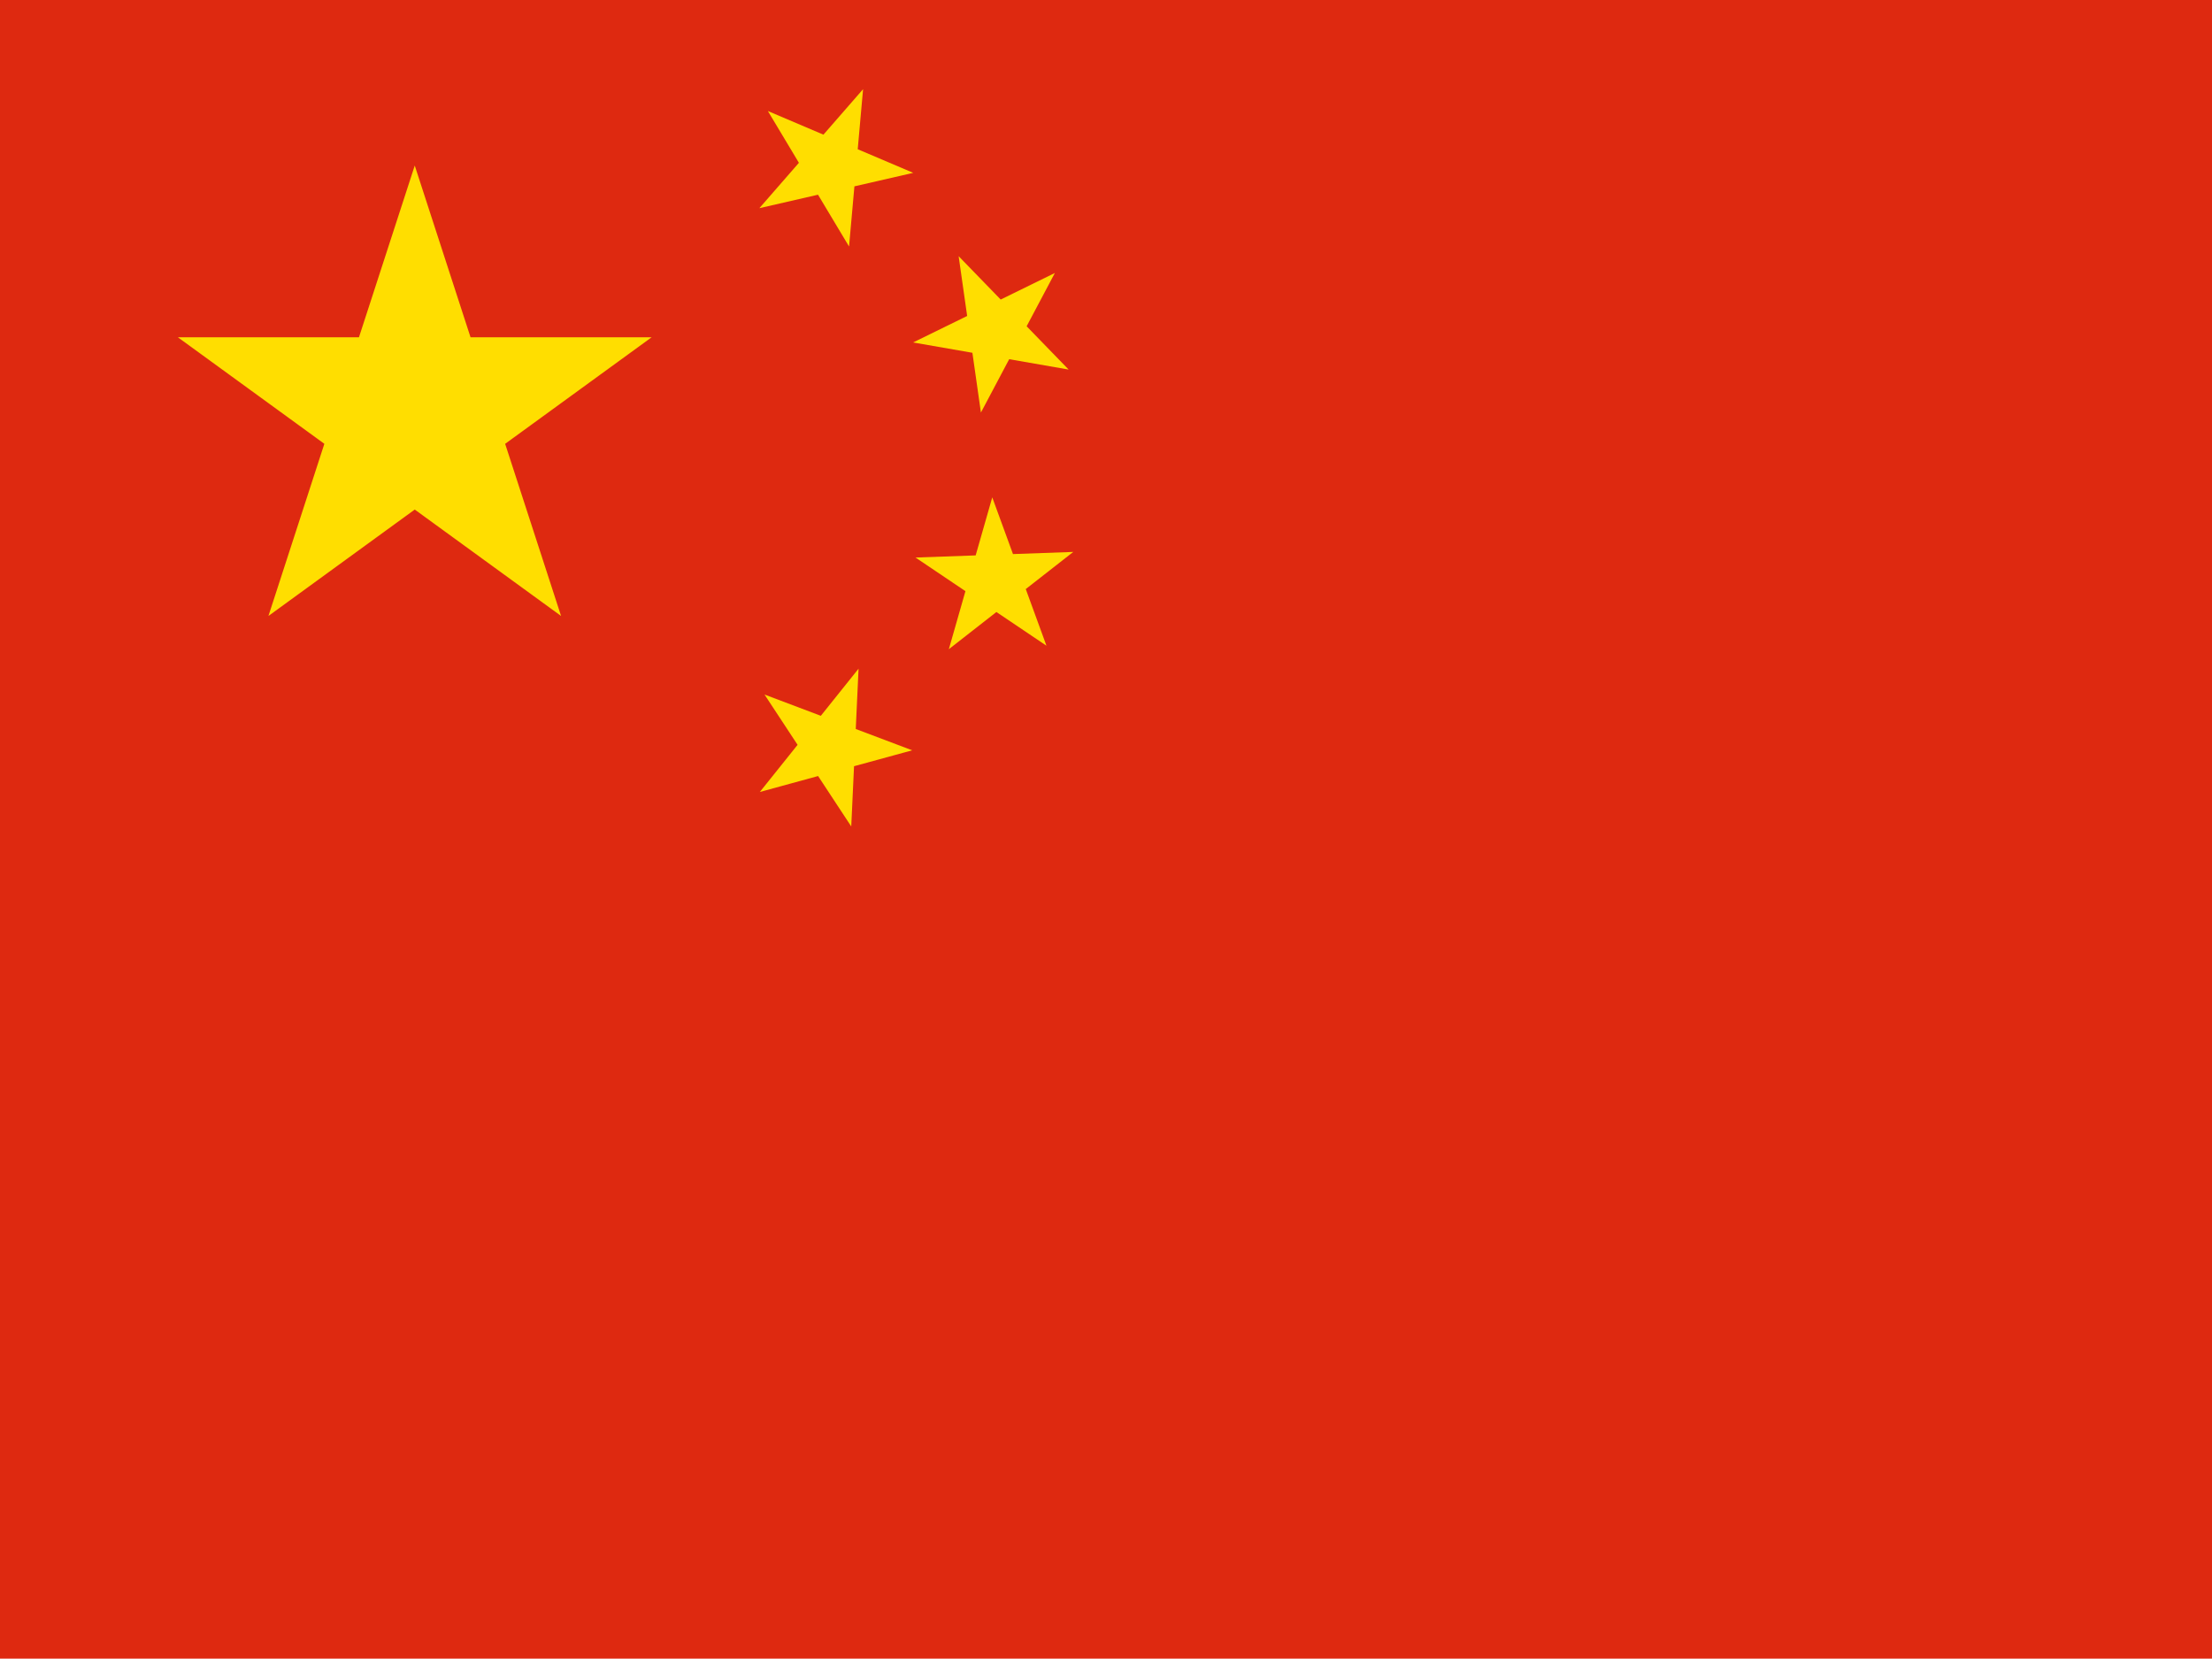
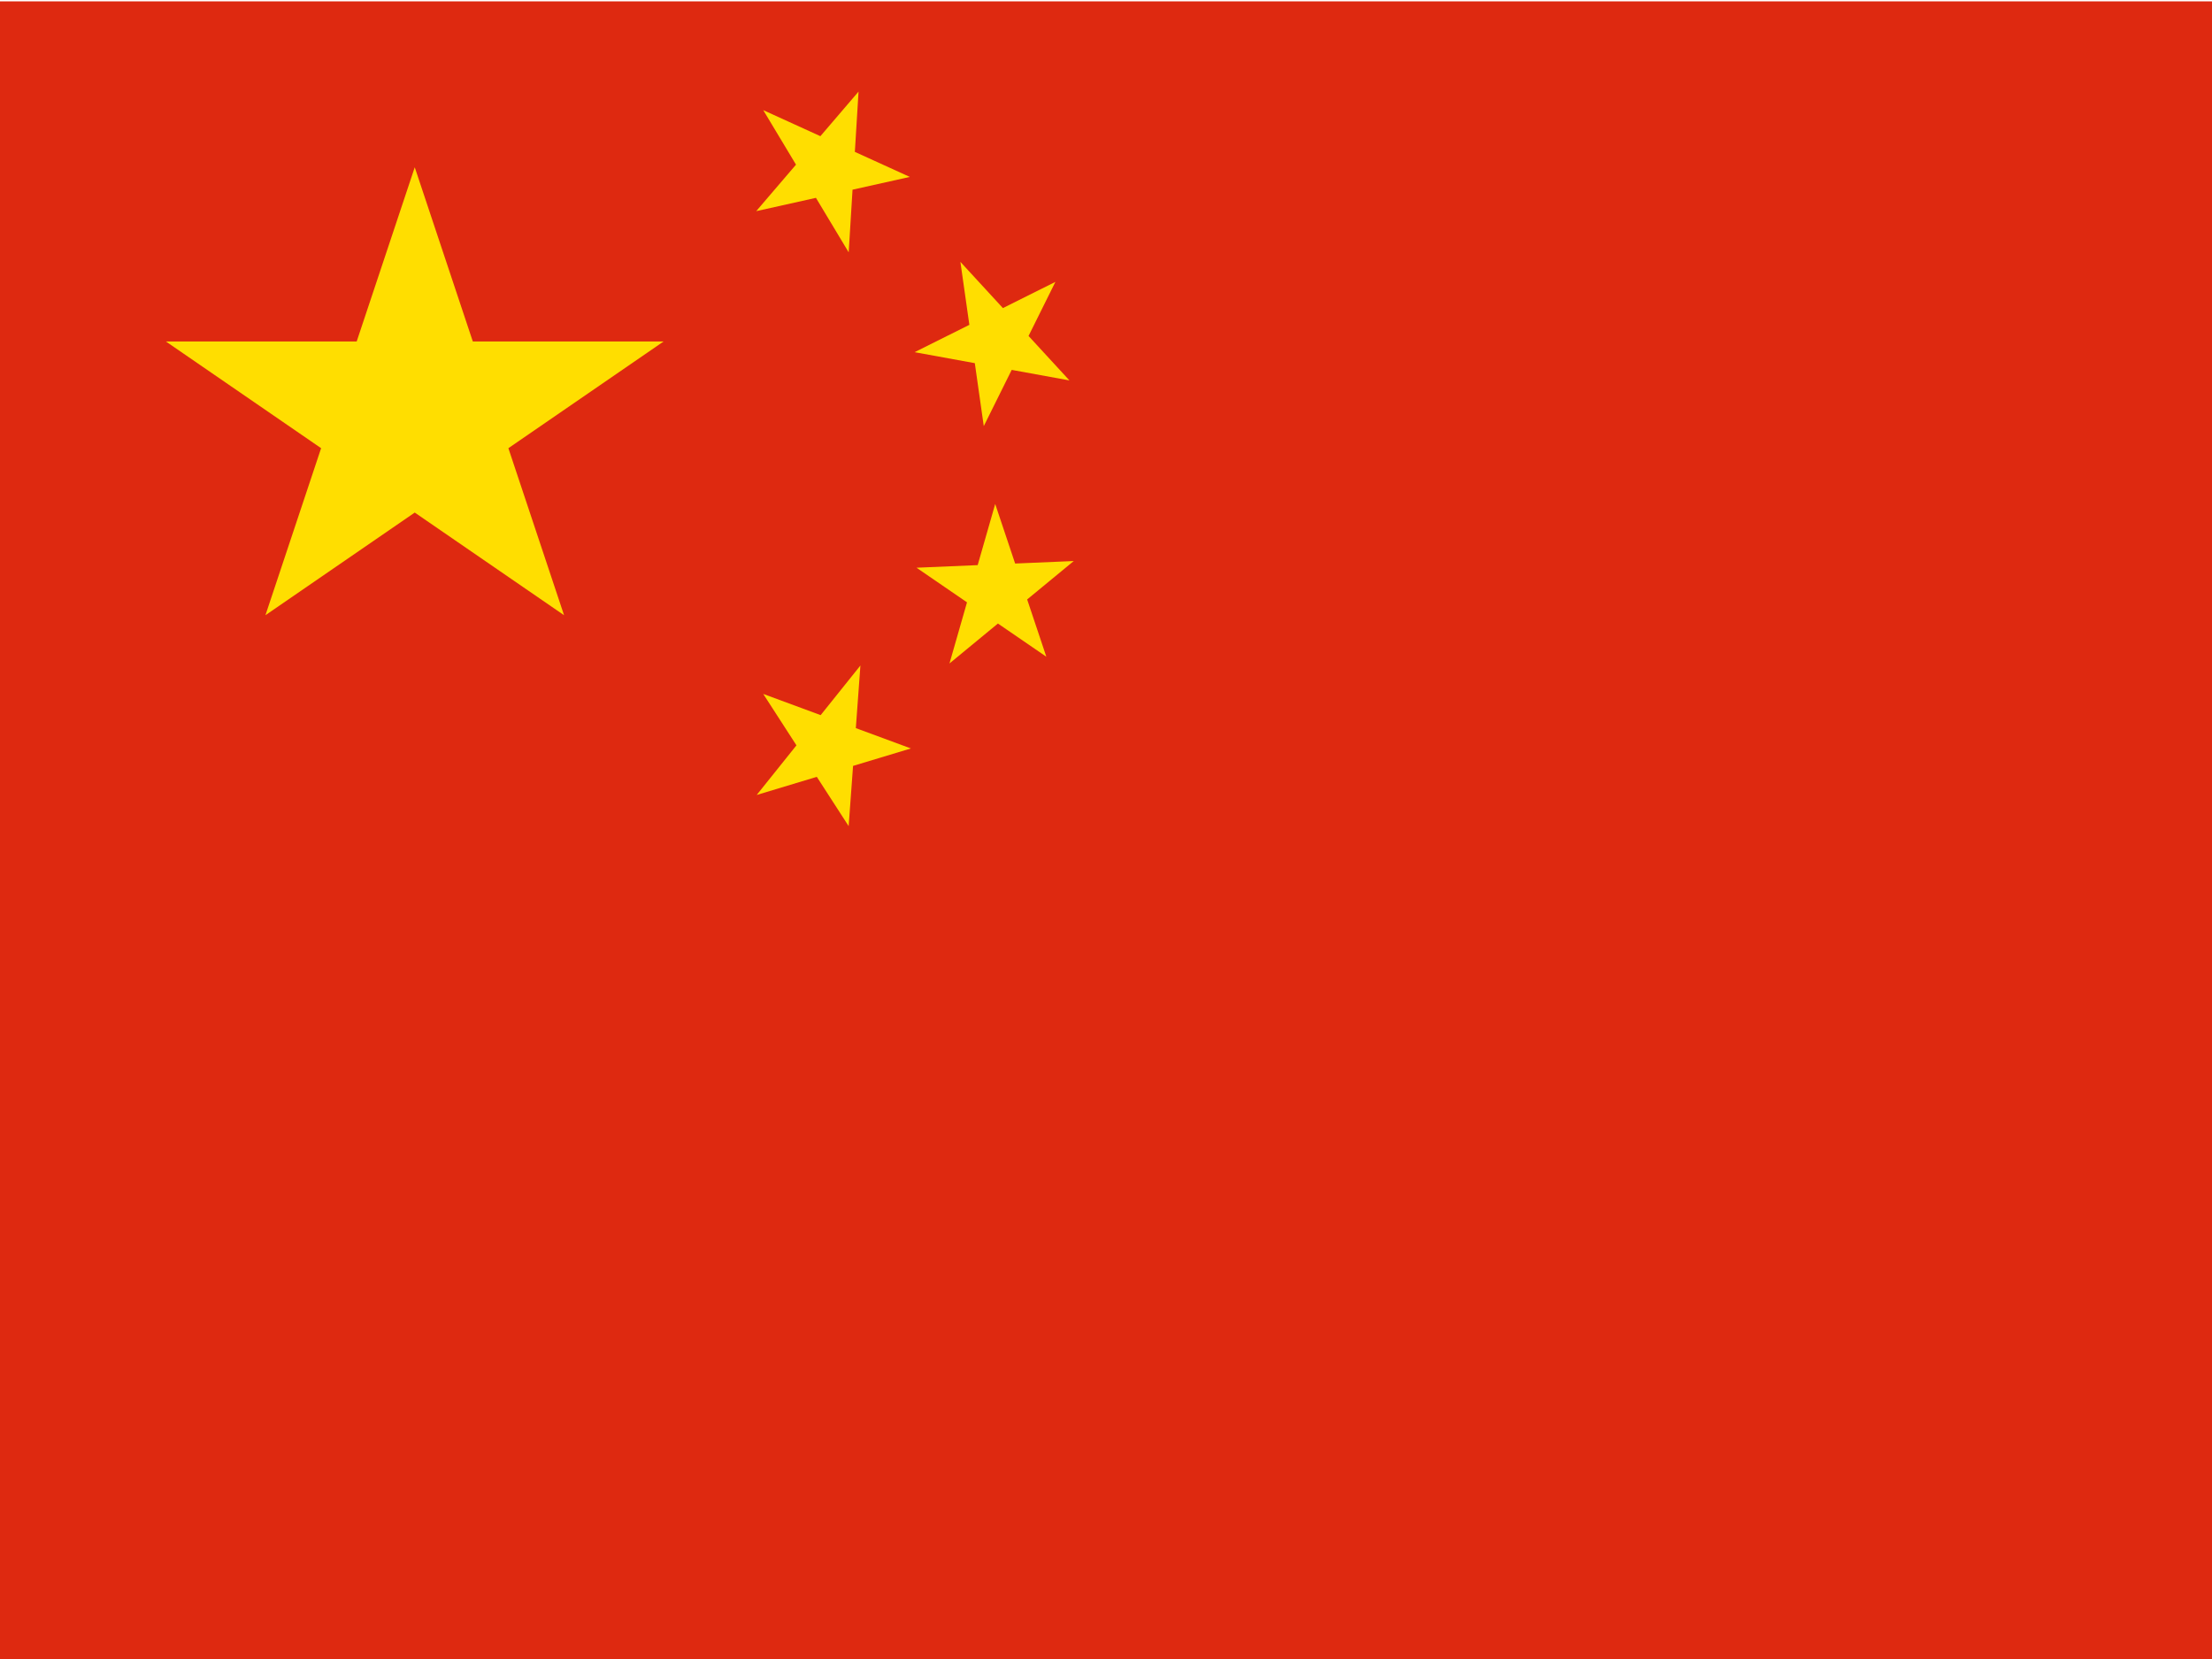
<svg xmlns="http://www.w3.org/2000/svg" xmlns:xlink="http://www.w3.org/1999/xlink" width="640" height="480" viewBox="-5 -5 12.8 9.6">
  <defs>
-     <path id="b" fill="#ffde00" d="M-.588.81L0-1 .588.81-.952-.31H.952z" />
+     <path id="b" fill="#ffde00" d="M-.6.8L0-1 .6.8-1-.3h2z" />
    <clipPath id="a">
-       <path d="M-5-15.4h26.667v20H-5z" />
+       <path d="M-5-15.4h26.7v20H-5z" />
    </clipPath>
  </defs>
-   <g transform="matrix(.48 0 0 .48 -2.6 2.39)" clip-path="url(#a)">
+   <g transform="matrix(.48 0 0 .48 -2.6 2.4)" clip-path="url(#a)">
    <path fill="#de2910" d="M-5-15.4h30v20H-5z" />
    <use height="20" width="30" transform="matrix(3 0 0 3 0 -10.4)" xlink:href="#b" />
-     <use height="20" width="30" transform="rotate(-120.93 -1.29 -8.12)" xlink:href="#b" />
-     <use height="20" width="30" transform="rotate(-98.11 -1.45 -8.74)" xlink:href="#b" />
-     <use height="20" width="30" transform="rotate(-74.04 -2.07 -8.84)" xlink:href="#b" />
-     <use height="20" width="30" transform="rotate(-51.32 -4.16 -8.4)" xlink:href="#b" />
+     <use height="20" width="30" transform="rotate(-121 -1.3 -8.1)" xlink:href="#b" />
+     <use height="20" width="30" transform="rotate(-98.1 -1.4 -8.7)" xlink:href="#b" />
+     <use height="20" width="30" transform="rotate(-74 -2 -8.8)" xlink:href="#b" />
+     <use height="20" width="30" transform="rotate(-51.3 -4.2 -8.4)" xlink:href="#b" />
  </g>
</svg>
